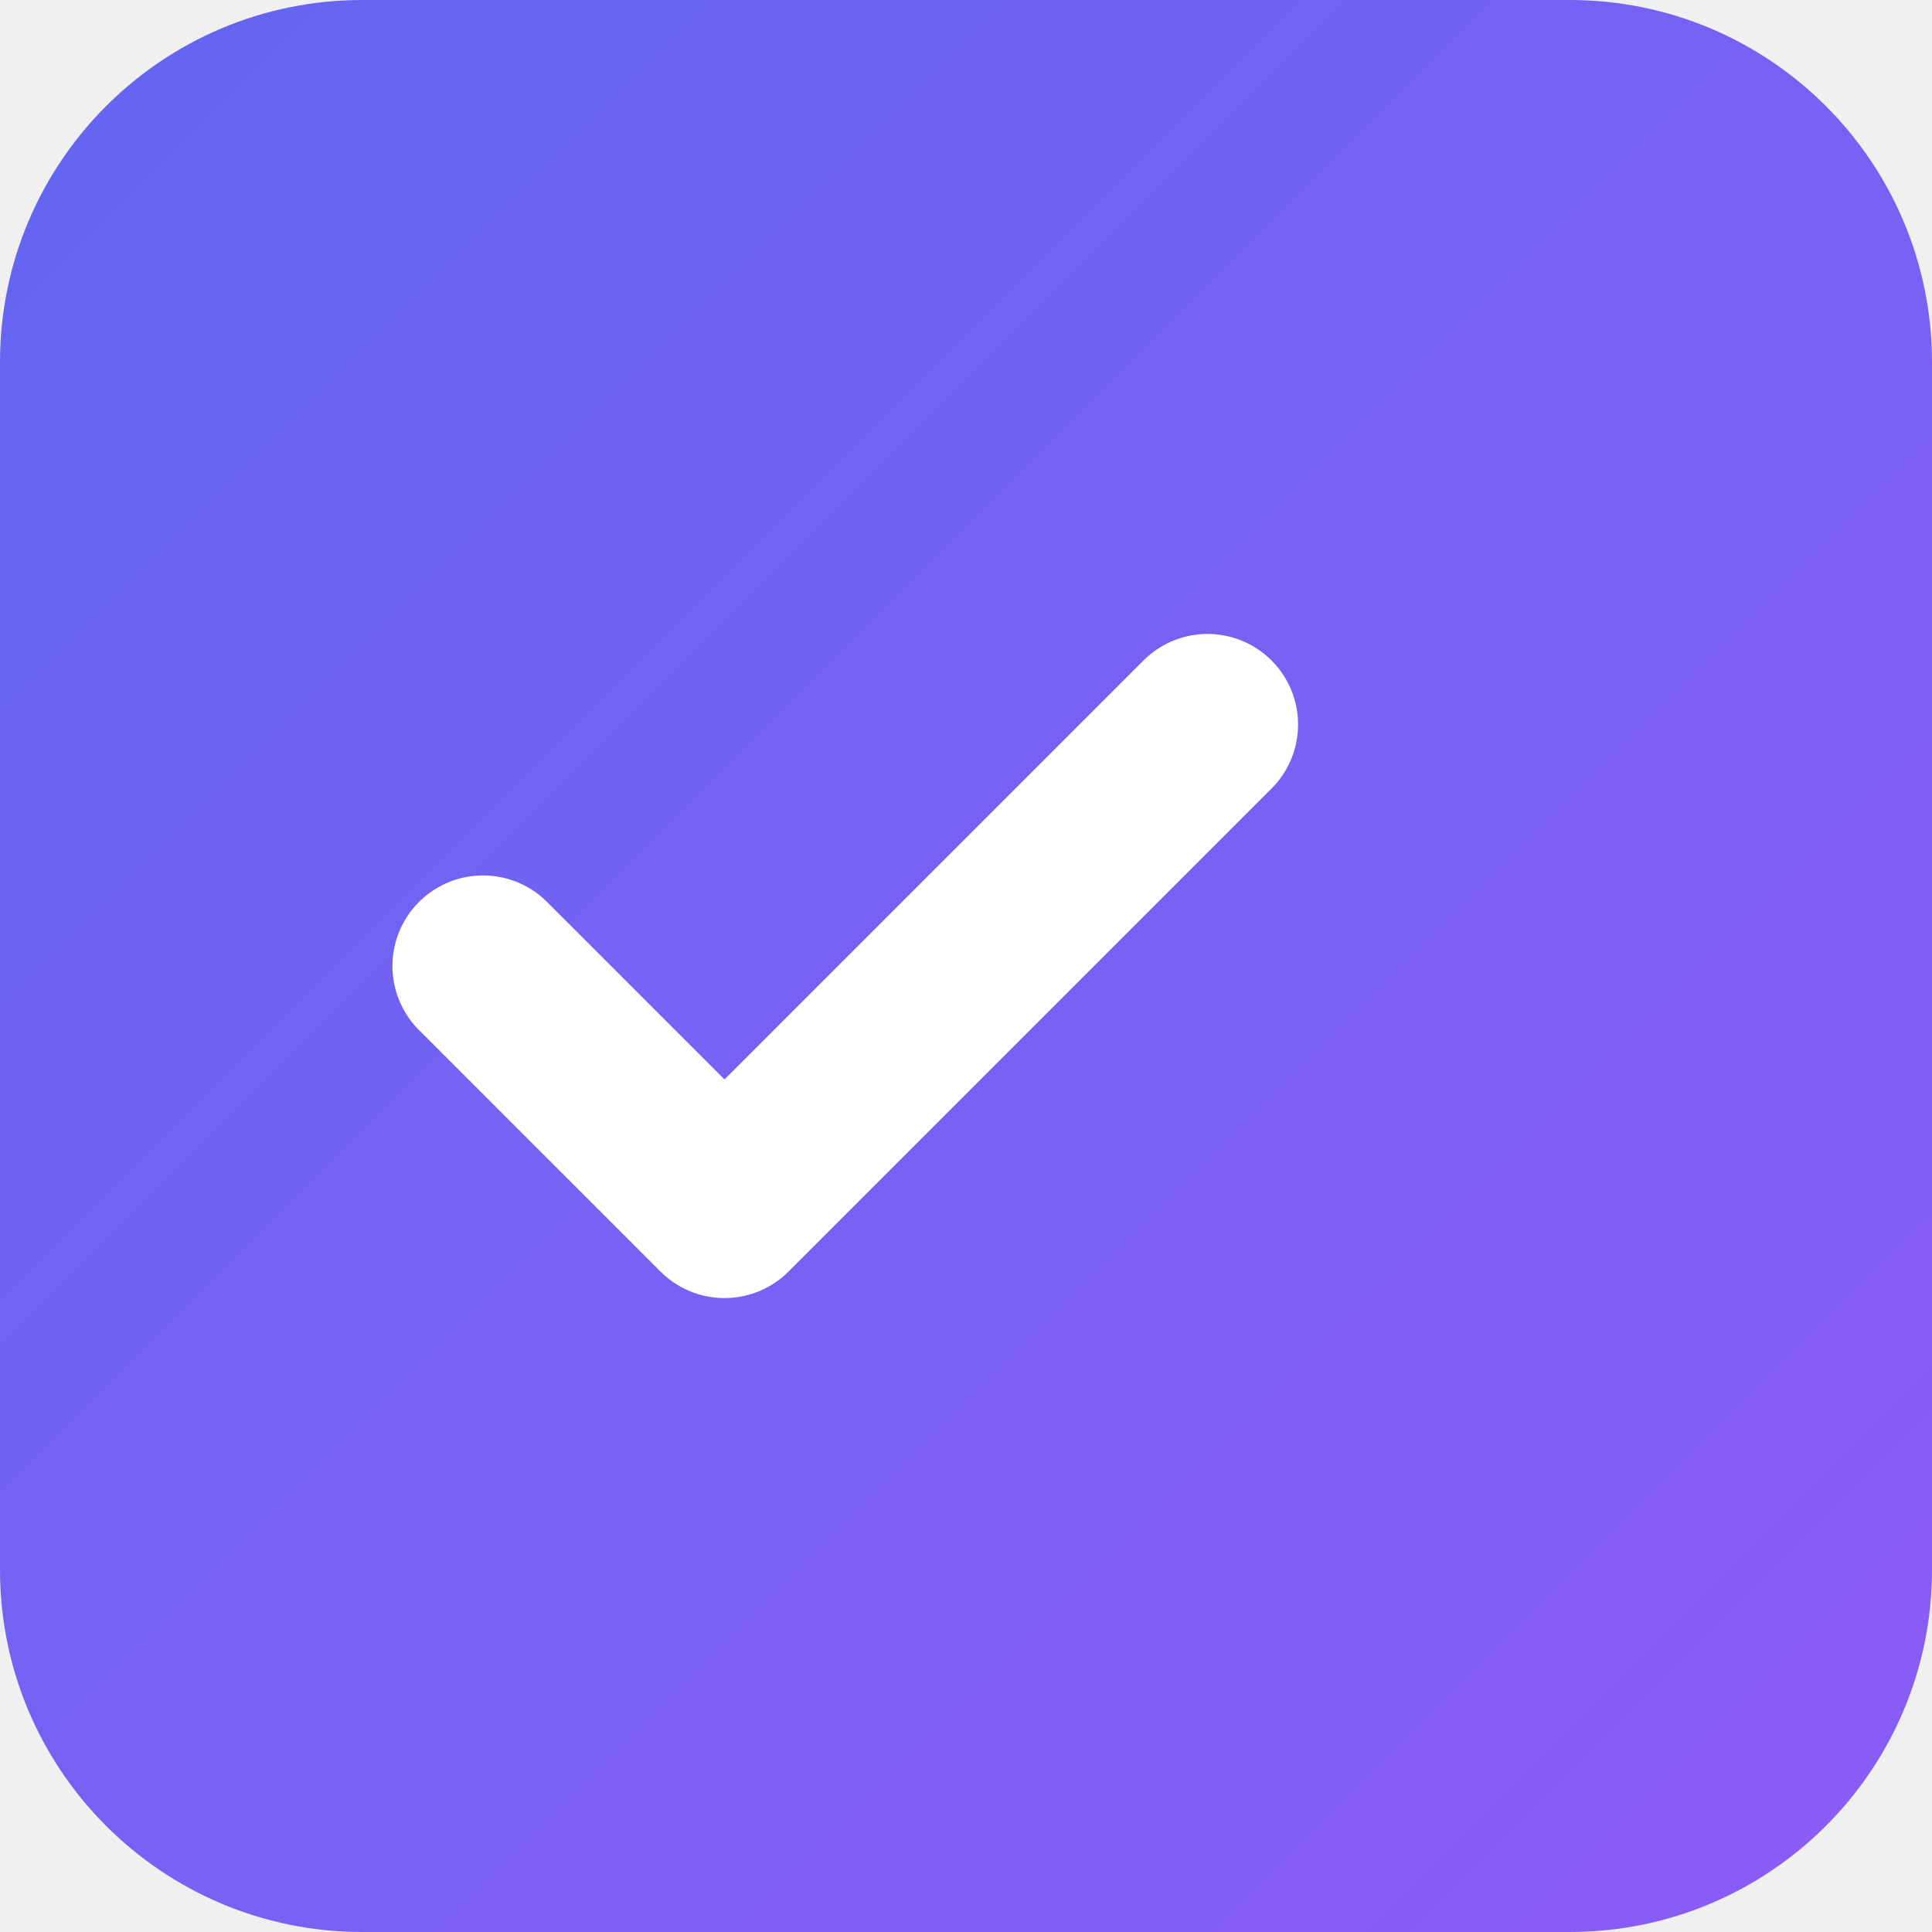
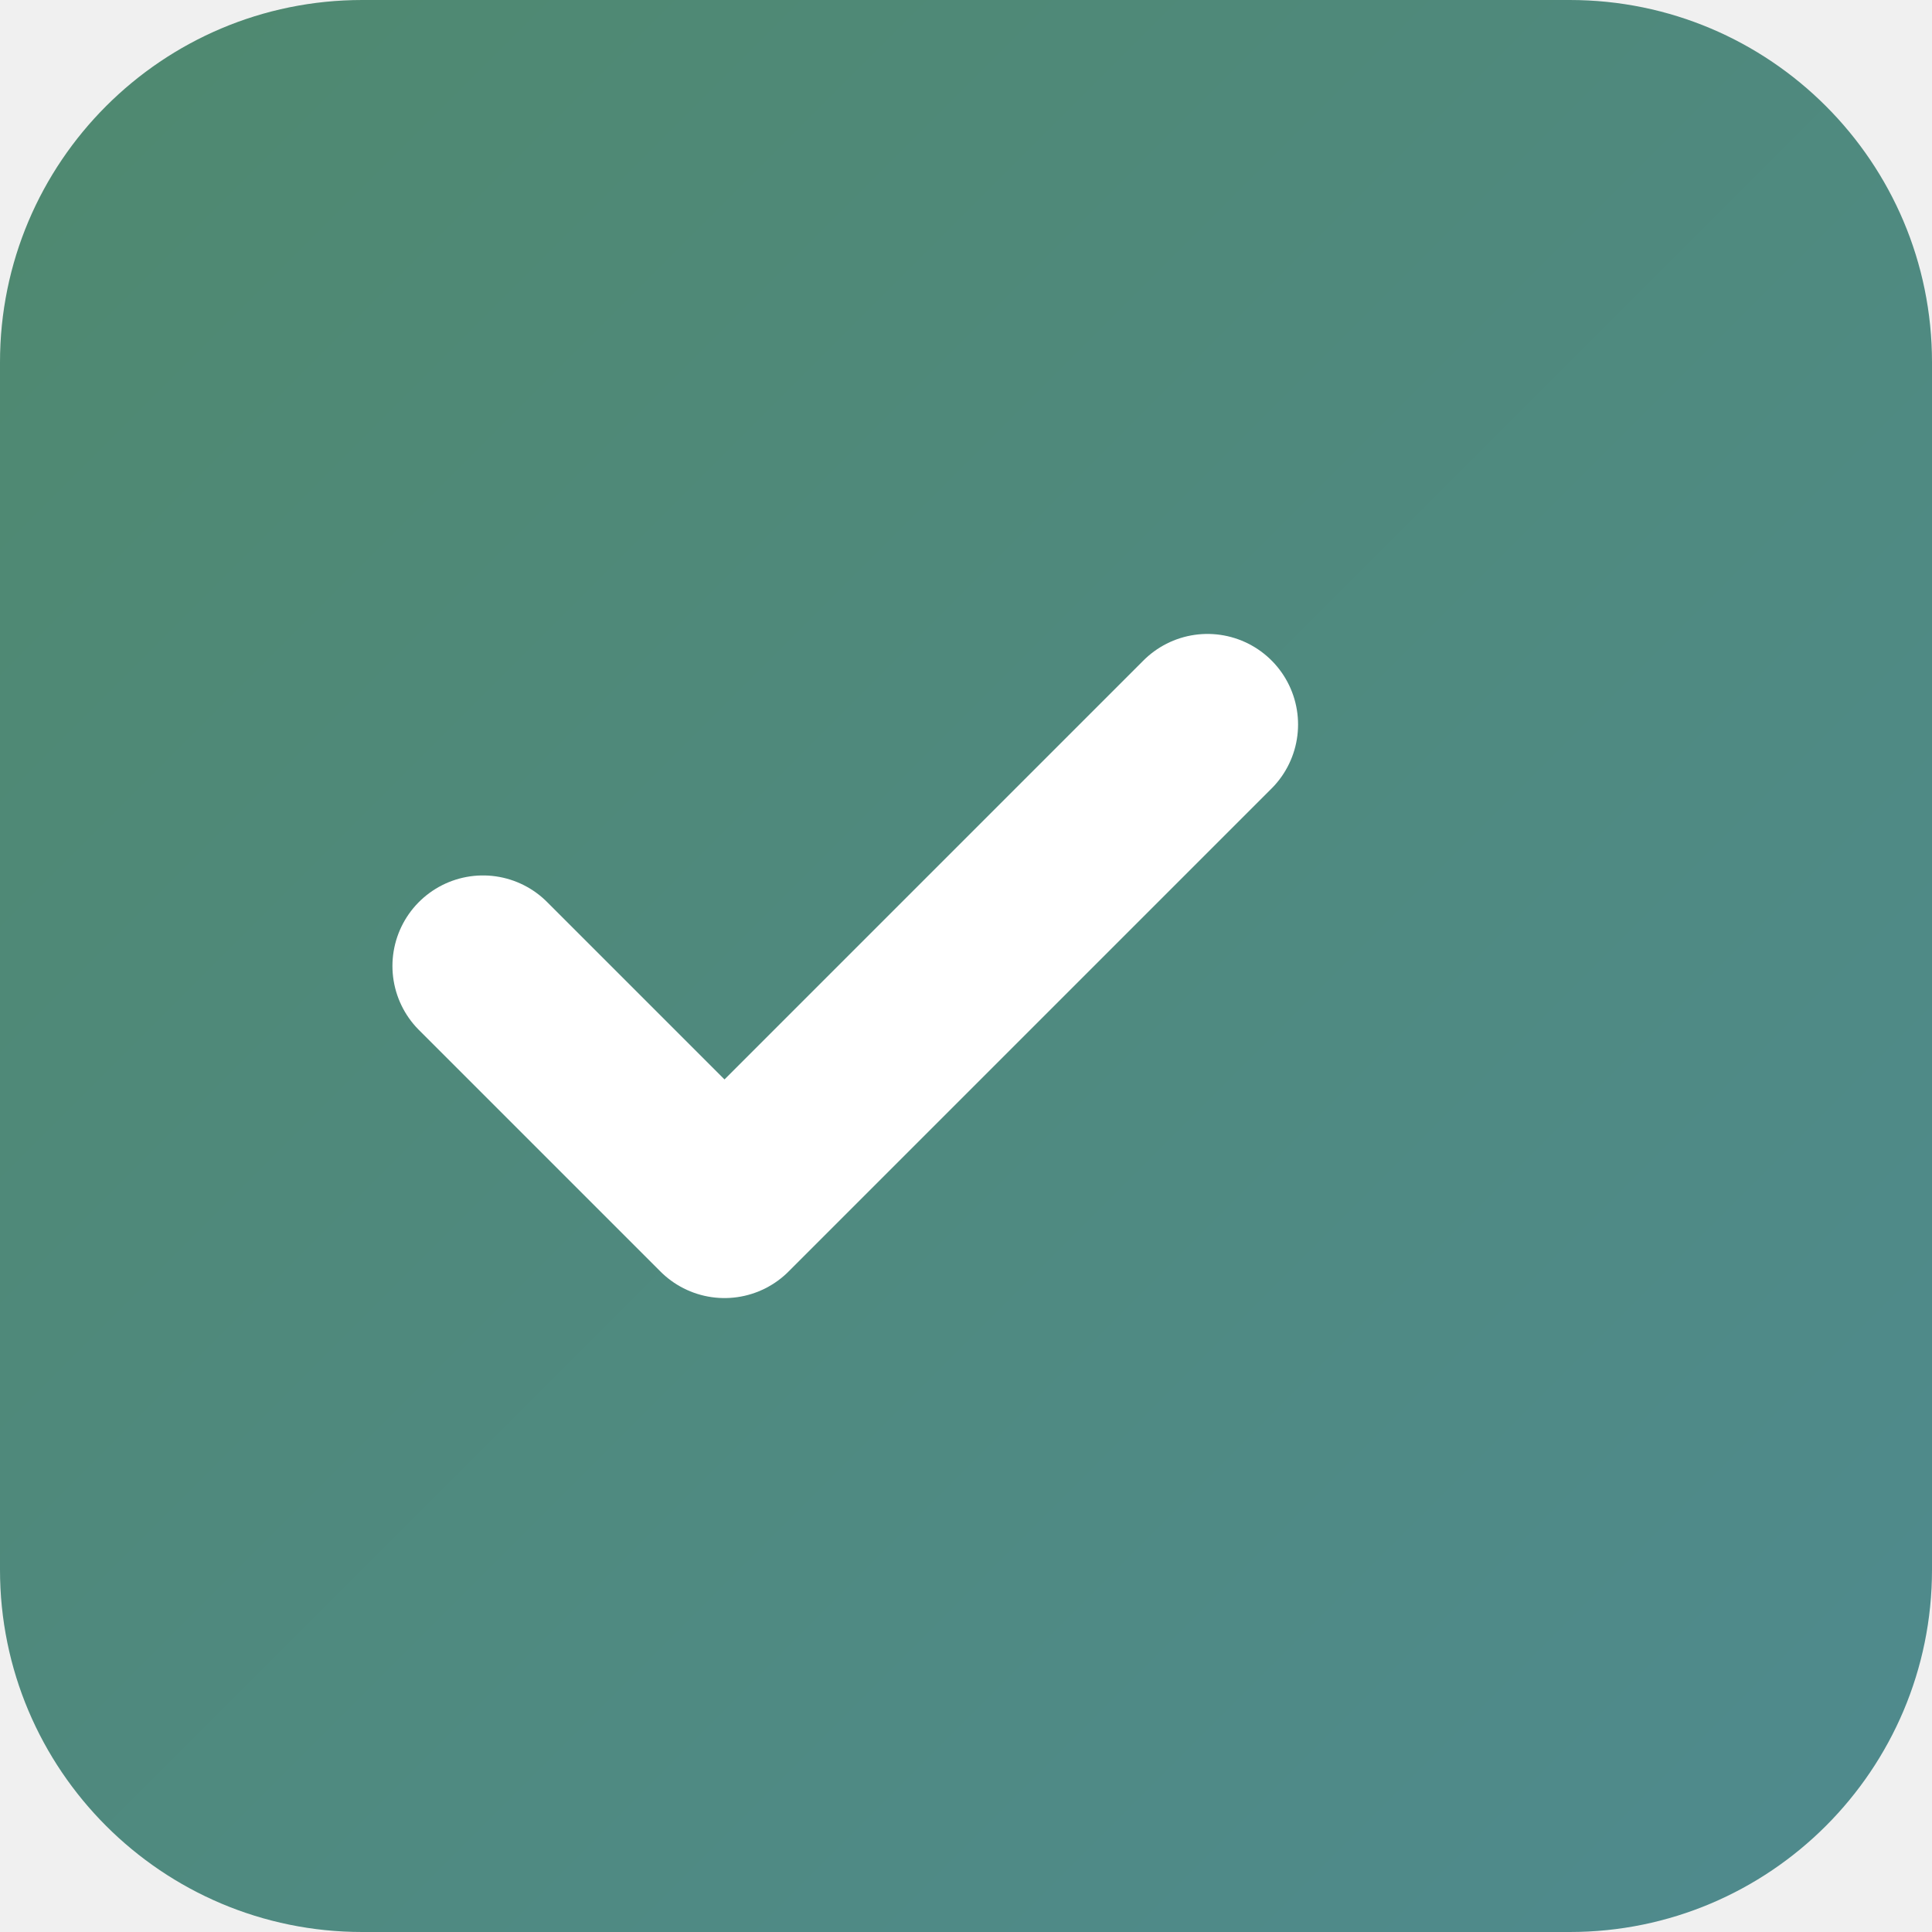
<svg xmlns="http://www.w3.org/2000/svg" viewBox="0 0 32 32">
  <defs>
    <linearGradient id="g" x1="0%" y1="0%" x2="100%" y2="100%">
-       <stop offset="0%" style="stop-color:#6366f1" />
-       <stop offset="100%" style="stop-color:#8b5cf6" />
+       <stop offset="0%" style="stop-color:#4f896f" />
+       <stop offset="100%" style="stop-color:#4f8a8e" />
    </linearGradient>
  </defs>
  <rect width="32" height="32" rx="6" fill="url(#g)" />
  <path d="M8 16l4 4 8-8" stroke="#fff" stroke-width="3" stroke-linecap="round" stroke-linejoin="round" fill="none" />
</svg>
